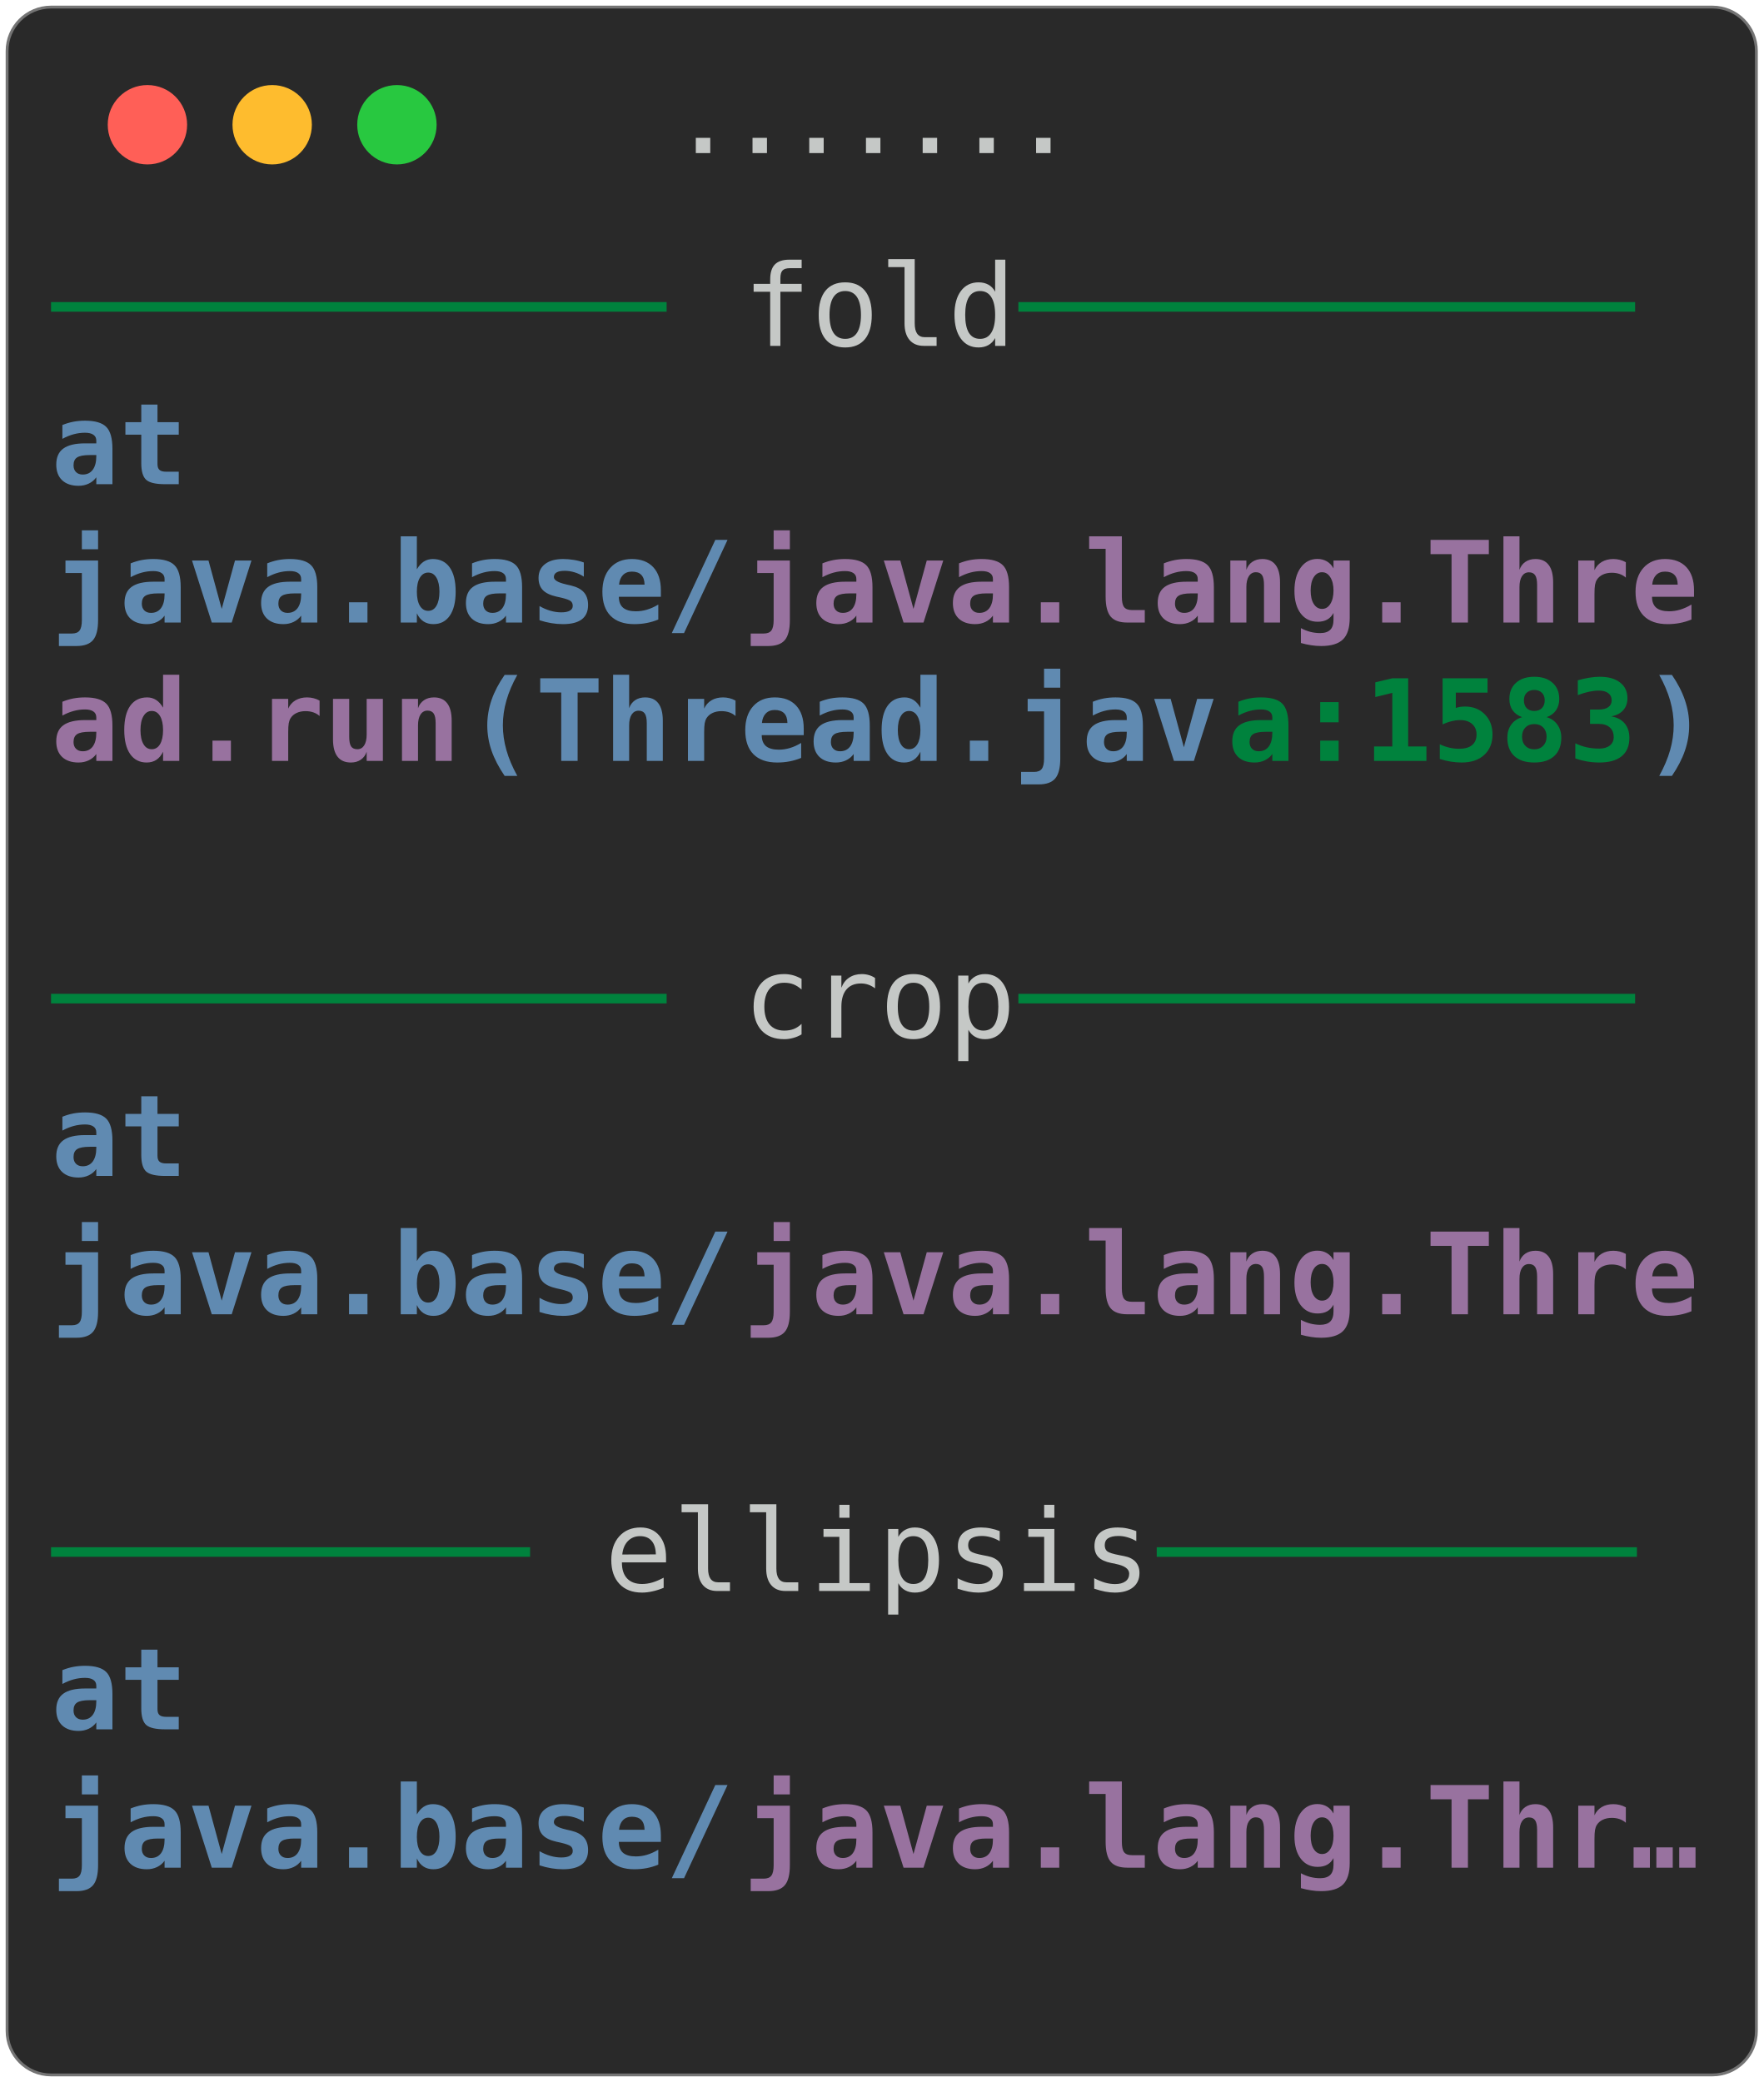
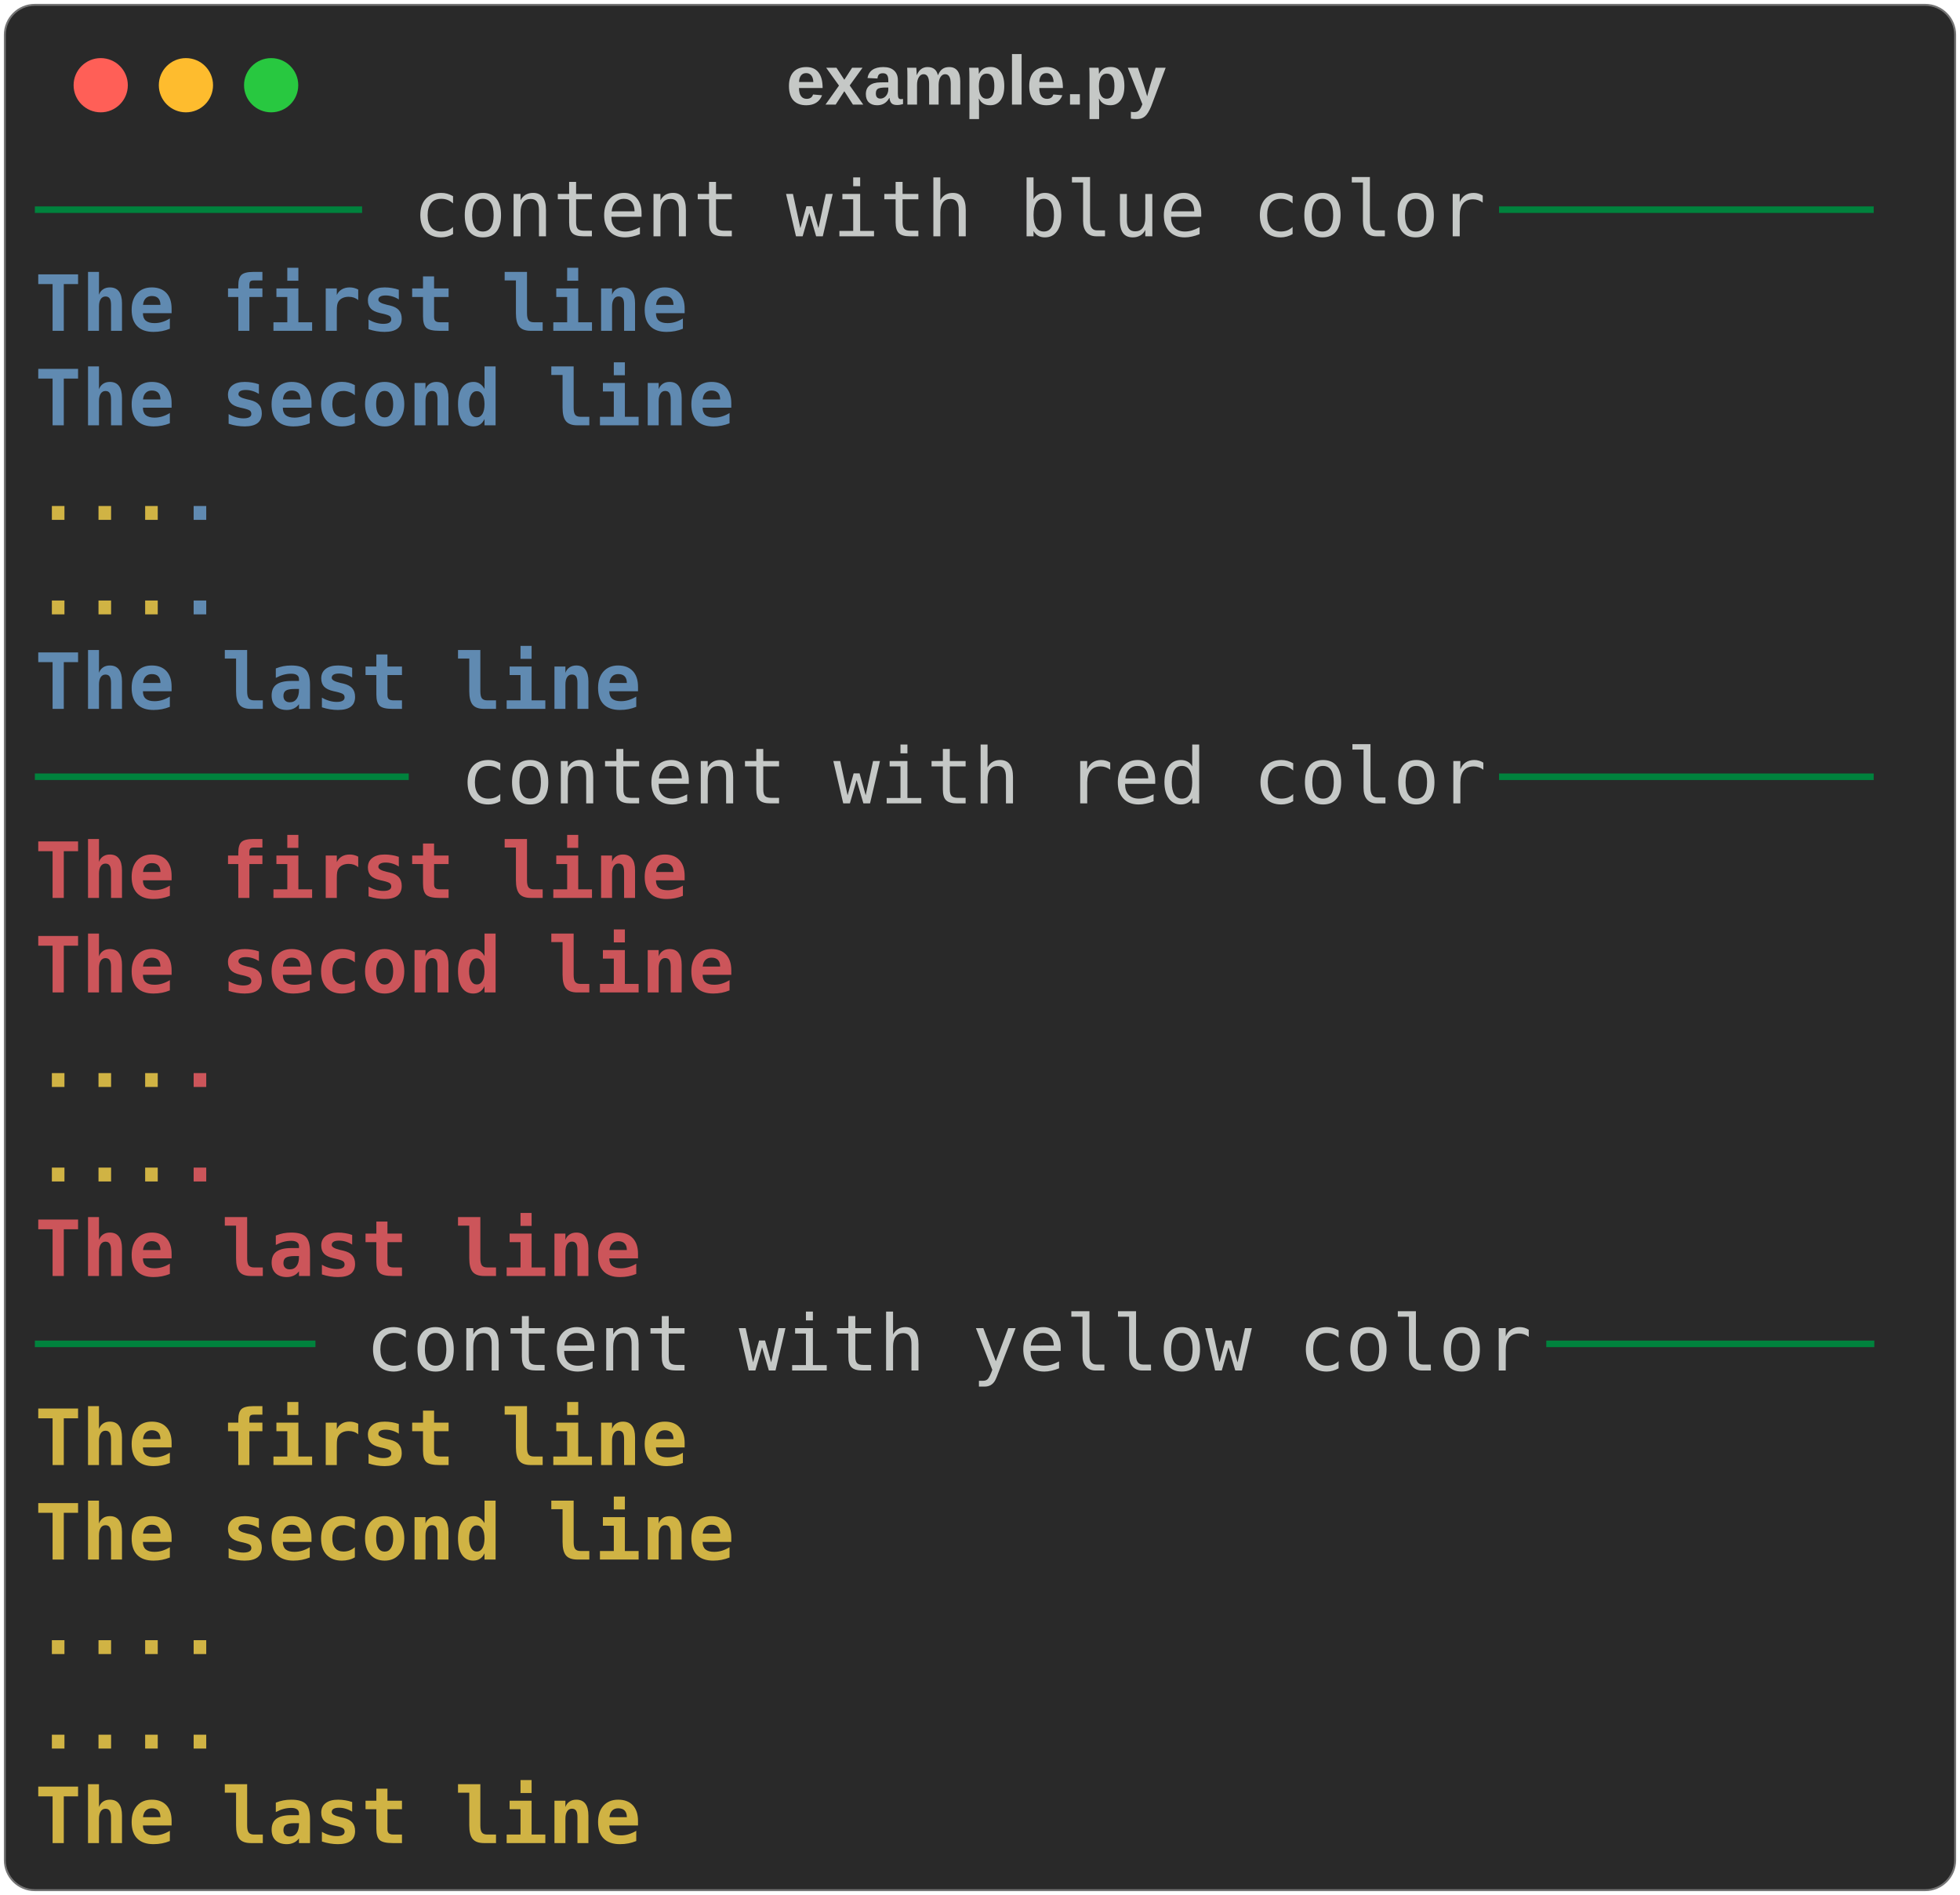
- <svg xmlns="http://www.w3.org/2000/svg" class="rich-terminal" viewBox="0 0 311 367.2">
+ <svg xmlns="http://www.w3.org/2000/svg" class="rich-terminal" viewBox="0 0 506 489.2">
  <style>

    @font-face {
        font-family: "Fira Code";
        src: local("FiraCode-Regular"),
                url("https://cdnjs.cloudflare.com/ajax/libs/firacode/6.2.0/woff2/FiraCode-Regular.woff2") format("woff2"),
                url("https://cdnjs.cloudflare.com/ajax/libs/firacode/6.2.0/woff/FiraCode-Regular.woff") format("woff");
        font-style: normal;
        font-weight: 400;
    }
    @font-face {
        font-family: "Fira Code";
        src: local("FiraCode-Bold"),
                url("https://cdnjs.cloudflare.com/ajax/libs/firacode/6.2.0/woff2/FiraCode-Bold.woff2") format("woff2"),
                url("https://cdnjs.cloudflare.com/ajax/libs/firacode/6.2.0/woff/FiraCode-Bold.woff") format("woff");
        font-style: bold;
        font-weight: 700;
    }

-     .terminal-594276147-matrix {
+     .terminal-2783564392-matrix {
        font-family: Fira Code, monospace;
        font-size: 20px;
        line-height: 24.4px;
        font-variant-east-asian: full-width;
    }

-     .terminal-594276147-title {
+     .terminal-2783564392-title {
        font-size: 18px;
        font-weight: bold;
        font-family: arial;
    }

-     .terminal-594276147-r1 { fill: #00823d }
- .terminal-594276147-r2 { fill: #c5c8c6 }
- .terminal-594276147-r3 { fill: #608ab1;font-weight: bold }
- .terminal-594276147-r4 { fill: #98729f;font-weight: bold }
- .terminal-594276147-r5 { fill: #00823d;font-weight: bold }
+     .terminal-2783564392-r1 { fill: #00823d }
+ .terminal-2783564392-r2 { fill: #c5c8c6 }
+ .terminal-2783564392-r3 { fill: #608ab1;font-weight: bold }
+ .terminal-2783564392-r4 { fill: #d0b344;font-weight: bold }
+ .terminal-2783564392-r5 { fill: #cc555a;font-weight: bold }
    </style>
  <defs>
-     <clipPath id="terminal-594276147-clip-terminal">
-       <rect x="0" y="0" width="291.8" height="316.2" />
+     <clipPath id="terminal-2783564392-clip-terminal">
+       <rect x="0" y="0" width="487.0" height="438.2" />
    </clipPath>
-     <clipPath id="terminal-594276147-line-0">
-       <rect x="0" y="1.5" width="292.8" height="24.65" />
+     <clipPath id="terminal-2783564392-line-0">
+       <rect x="0" y="1.5" width="488" height="24.65" />
    </clipPath>
-     <clipPath id="terminal-594276147-line-1">
-       <rect x="0" y="25.9" width="292.8" height="24.65" />
+     <clipPath id="terminal-2783564392-line-1">
+       <rect x="0" y="25.9" width="488" height="24.65" />
    </clipPath>
-     <clipPath id="terminal-594276147-line-2">
-       <rect x="0" y="50.3" width="292.8" height="24.65" />
+     <clipPath id="terminal-2783564392-line-2">
+       <rect x="0" y="50.3" width="488" height="24.65" />
    </clipPath>
-     <clipPath id="terminal-594276147-line-3">
-       <rect x="0" y="74.7" width="292.8" height="24.65" />
+     <clipPath id="terminal-2783564392-line-3">
+       <rect x="0" y="74.7" width="488" height="24.65" />
    </clipPath>
-     <clipPath id="terminal-594276147-line-4">
-       <rect x="0" y="99.1" width="292.8" height="24.65" />
+     <clipPath id="terminal-2783564392-line-4">
+       <rect x="0" y="99.1" width="488" height="24.65" />
    </clipPath>
-     <clipPath id="terminal-594276147-line-5">
-       <rect x="0" y="123.5" width="292.8" height="24.65" />
+     <clipPath id="terminal-2783564392-line-5">
+       <rect x="0" y="123.5" width="488" height="24.65" />
    </clipPath>
-     <clipPath id="terminal-594276147-line-6">
-       <rect x="0" y="147.9" width="292.8" height="24.65" />
+     <clipPath id="terminal-2783564392-line-6">
+       <rect x="0" y="147.9" width="488" height="24.65" />
    </clipPath>
-     <clipPath id="terminal-594276147-line-7">
-       <rect x="0" y="172.3" width="292.8" height="24.65" />
+     <clipPath id="terminal-2783564392-line-7">
+       <rect x="0" y="172.3" width="488" height="24.65" />
    </clipPath>
-     <clipPath id="terminal-594276147-line-8">
-       <rect x="0" y="196.7" width="292.8" height="24.65" />
+     <clipPath id="terminal-2783564392-line-8">
+       <rect x="0" y="196.7" width="488" height="24.65" />
    </clipPath>
-     <clipPath id="terminal-594276147-line-9">
-       <rect x="0" y="221.1" width="292.8" height="24.65" />
+     <clipPath id="terminal-2783564392-line-9">
+       <rect x="0" y="221.1" width="488" height="24.65" />
    </clipPath>
-     <clipPath id="terminal-594276147-line-10">
-       <rect x="0" y="245.5" width="292.8" height="24.65" />
+     <clipPath id="terminal-2783564392-line-10">
+       <rect x="0" y="245.5" width="488" height="24.65" />
    </clipPath>
-     <clipPath id="terminal-594276147-line-11">
-       <rect x="0" y="269.9" width="292.8" height="24.65" />
+     <clipPath id="terminal-2783564392-line-11">
+       <rect x="0" y="269.9" width="488" height="24.65" />
+     </clipPath>
+     <clipPath id="terminal-2783564392-line-12">
+       <rect x="0" y="294.3" width="488" height="24.65" />
+     </clipPath>
+     <clipPath id="terminal-2783564392-line-13">
+       <rect x="0" y="318.7" width="488" height="24.65" />
+     </clipPath>
+     <clipPath id="terminal-2783564392-line-14">
+       <rect x="0" y="343.1" width="488" height="24.65" />
+     </clipPath>
+     <clipPath id="terminal-2783564392-line-15">
+       <rect x="0" y="367.5" width="488" height="24.65" />
+     </clipPath>
+     <clipPath id="terminal-2783564392-line-16">
+       <rect x="0" y="391.9" width="488" height="24.65" />
    </clipPath>
  </defs>
-   <rect fill="#292929" stroke="rgba(255,255,255,0.35)" stroke-width="1" x="1" y="1" width="309" height="365.2" rx="8" />
-   <text class="terminal-594276147-title" fill="#c5c8c6" text-anchor="middle" x="154" y="27"> . . . . . . . </text>
+   <rect fill="#292929" stroke="rgba(255,255,255,0.35)" stroke-width="1" x="1" y="1" width="504" height="487.2" rx="8" />
+   <text class="terminal-2783564392-title" fill="#c5c8c6" text-anchor="middle" x="252" y="27">example.py</text>
  <g transform="translate(26,22)">
    <circle cx="0" cy="0" r="7" fill="#ff5f57" />
    <circle cx="22" cy="0" r="7" fill="#febc2e" />
    <circle cx="44" cy="0" r="7" fill="#28c840" />
  </g>
-   <g transform="translate(9, 41)" clip-path="url(#terminal-594276147-clip-terminal)">
-     <g class="terminal-594276147-matrix">
-       <text class="terminal-594276147-r1" x="0" y="20" textLength="122" clip-path="url(#terminal-594276147-line-0)">───────── </text>
-       <text class="terminal-594276147-r2" x="122" y="20" textLength="48.8" clip-path="url(#terminal-594276147-line-0)">fold</text>
-       <text class="terminal-594276147-r1" x="170.8" y="20" textLength="122" clip-path="url(#terminal-594276147-line-0)"> ─────────</text>
-       <text class="terminal-594276147-r2" x="292.8" y="20" textLength="12.2" clip-path="url(#terminal-594276147-line-0)">
+   <g transform="translate(9, 41)" clip-path="url(#terminal-2783564392-clip-terminal)">
+     <g class="terminal-2783564392-matrix">
+       <text class="terminal-2783564392-r1" x="0" y="20" textLength="97.6" clip-path="url(#terminal-2783564392-line-0)">─────── </text>
+       <text class="terminal-2783564392-r2" x="97.6" y="20" textLength="280.6" clip-path="url(#terminal-2783564392-line-0)">content with blue color</text>
+       <text class="terminal-2783564392-r1" x="378.2" y="20" textLength="109.8" clip-path="url(#terminal-2783564392-line-0)"> ────────</text>
+       <text class="terminal-2783564392-r2" x="488" y="20" textLength="12.2" clip-path="url(#terminal-2783564392-line-0)">
</text>
-       <text class="terminal-594276147-r3" x="0" y="44.4" textLength="36.6" clip-path="url(#terminal-594276147-line-1)">at </text>
-       <text class="terminal-594276147-r2" x="292.8" y="44.4" textLength="12.2" clip-path="url(#terminal-594276147-line-1)">
+       <text class="terminal-2783564392-r3" x="0" y="44.4" textLength="170.8" clip-path="url(#terminal-2783564392-line-1)">The first line</text>
+       <text class="terminal-2783564392-r2" x="488" y="44.4" textLength="12.2" clip-path="url(#terminal-2783564392-line-1)">
</text>
-       <text class="terminal-594276147-r3" x="0" y="68.8" textLength="122" clip-path="url(#terminal-594276147-line-2)">java.base/</text>
-       <text class="terminal-594276147-r4" x="122" y="68.8" textLength="170.8" clip-path="url(#terminal-594276147-line-2)">java.lang.Thre</text>
-       <text class="terminal-594276147-r2" x="292.8" y="68.8" textLength="12.2" clip-path="url(#terminal-594276147-line-2)">
+       <text class="terminal-2783564392-r3" x="0" y="68.8" textLength="183" clip-path="url(#terminal-2783564392-line-2)">The second line</text>
+       <text class="terminal-2783564392-r2" x="488" y="68.8" textLength="12.2" clip-path="url(#terminal-2783564392-line-2)">
</text>
-       <text class="terminal-594276147-r4" x="0" y="93.2" textLength="73.2" clip-path="url(#terminal-594276147-line-3)">ad.run</text>
-       <text class="terminal-594276147-r3" x="73.2" y="93.2" textLength="12.2" clip-path="url(#terminal-594276147-line-3)">(</text>
-       <text class="terminal-594276147-r3" x="85.4" y="93.2" textLength="122" clip-path="url(#terminal-594276147-line-3)">Thread.jav</text>
-       <text class="terminal-594276147-r5" x="207.4" y="93.2" textLength="73.2" clip-path="url(#terminal-594276147-line-3)">a:1583</text>
-       <text class="terminal-594276147-r3" x="280.6" y="93.2" textLength="12.2" clip-path="url(#terminal-594276147-line-3)">)</text>
-       <text class="terminal-594276147-r2" x="292.8" y="93.2" textLength="12.2" clip-path="url(#terminal-594276147-line-3)">
+       <text class="terminal-2783564392-r4" x="0" y="93.2" textLength="36.6" clip-path="url(#terminal-2783564392-line-3)">...</text>
+       <text class="terminal-2783564392-r3" x="36.6" y="93.2" textLength="12.2" clip-path="url(#terminal-2783564392-line-3)">.</text>
+       <text class="terminal-2783564392-r2" x="488" y="93.2" textLength="12.2" clip-path="url(#terminal-2783564392-line-3)">
</text>
-       <text class="terminal-594276147-r2" x="292.8" y="117.6" textLength="12.2" clip-path="url(#terminal-594276147-line-4)">
+       <text class="terminal-2783564392-r4" x="0" y="117.6" textLength="36.6" clip-path="url(#terminal-2783564392-line-4)">...</text>
+       <text class="terminal-2783564392-r3" x="36.6" y="117.6" textLength="12.2" clip-path="url(#terminal-2783564392-line-4)">.</text>
+       <text class="terminal-2783564392-r2" x="488" y="117.6" textLength="12.2" clip-path="url(#terminal-2783564392-line-4)">
</text>
-       <text class="terminal-594276147-r1" x="0" y="142" textLength="122" clip-path="url(#terminal-594276147-line-5)">───────── </text>
-       <text class="terminal-594276147-r2" x="122" y="142" textLength="48.8" clip-path="url(#terminal-594276147-line-5)">crop</text>
-       <text class="terminal-594276147-r1" x="170.8" y="142" textLength="122" clip-path="url(#terminal-594276147-line-5)"> ─────────</text>
-       <text class="terminal-594276147-r2" x="292.8" y="142" textLength="12.2" clip-path="url(#terminal-594276147-line-5)">
+       <text class="terminal-2783564392-r3" x="0" y="142" textLength="158.6" clip-path="url(#terminal-2783564392-line-5)">The last line</text>
+       <text class="terminal-2783564392-r2" x="488" y="142" textLength="12.2" clip-path="url(#terminal-2783564392-line-5)">
</text>
-       <text class="terminal-594276147-r3" x="0" y="166.4" textLength="36.6" clip-path="url(#terminal-594276147-line-6)">at </text>
-       <text class="terminal-594276147-r2" x="292.8" y="166.4" textLength="12.2" clip-path="url(#terminal-594276147-line-6)">
+       <text class="terminal-2783564392-r1" x="0" y="166.4" textLength="109.8" clip-path="url(#terminal-2783564392-line-6)">──────── </text>
+       <text class="terminal-2783564392-r2" x="109.8" y="166.4" textLength="268.4" clip-path="url(#terminal-2783564392-line-6)">content with red color</text>
+       <text class="terminal-2783564392-r1" x="378.2" y="166.4" textLength="109.8" clip-path="url(#terminal-2783564392-line-6)"> ────────</text>
+       <text class="terminal-2783564392-r2" x="488" y="166.4" textLength="12.2" clip-path="url(#terminal-2783564392-line-6)">
</text>
-       <text class="terminal-594276147-r3" x="0" y="190.8" textLength="122" clip-path="url(#terminal-594276147-line-7)">java.base/</text>
-       <text class="terminal-594276147-r4" x="122" y="190.8" textLength="170.8" clip-path="url(#terminal-594276147-line-7)">java.lang.Thre</text>
-       <text class="terminal-594276147-r2" x="292.8" y="190.8" textLength="12.2" clip-path="url(#terminal-594276147-line-7)">
+       <text class="terminal-2783564392-r5" x="0" y="190.8" textLength="170.8" clip-path="url(#terminal-2783564392-line-7)">The first line</text>
+       <text class="terminal-2783564392-r2" x="488" y="190.8" textLength="12.2" clip-path="url(#terminal-2783564392-line-7)">
</text>
-       <text class="terminal-594276147-r2" x="292.8" y="215.2" textLength="12.2" clip-path="url(#terminal-594276147-line-8)">
+       <text class="terminal-2783564392-r5" x="0" y="215.2" textLength="183" clip-path="url(#terminal-2783564392-line-8)">The second line</text>
+       <text class="terminal-2783564392-r2" x="488" y="215.2" textLength="12.2" clip-path="url(#terminal-2783564392-line-8)">
</text>
-       <text class="terminal-594276147-r1" x="0" y="239.6" textLength="97.6" clip-path="url(#terminal-594276147-line-9)">─────── </text>
-       <text class="terminal-594276147-r2" x="97.6" y="239.6" textLength="97.6" clip-path="url(#terminal-594276147-line-9)">ellipsis</text>
-       <text class="terminal-594276147-r1" x="195.2" y="239.6" textLength="97.6" clip-path="url(#terminal-594276147-line-9)"> ───────</text>
-       <text class="terminal-594276147-r2" x="292.8" y="239.6" textLength="12.2" clip-path="url(#terminal-594276147-line-9)">
+       <text class="terminal-2783564392-r4" x="0" y="239.6" textLength="36.6" clip-path="url(#terminal-2783564392-line-9)">...</text>
+       <text class="terminal-2783564392-r5" x="36.6" y="239.6" textLength="12.2" clip-path="url(#terminal-2783564392-line-9)">.</text>
+       <text class="terminal-2783564392-r2" x="488" y="239.6" textLength="12.2" clip-path="url(#terminal-2783564392-line-9)">
</text>
-       <text class="terminal-594276147-r3" x="0" y="264" textLength="36.6" clip-path="url(#terminal-594276147-line-10)">at </text>
-       <text class="terminal-594276147-r2" x="292.8" y="264" textLength="12.2" clip-path="url(#terminal-594276147-line-10)">
+       <text class="terminal-2783564392-r4" x="0" y="264" textLength="36.6" clip-path="url(#terminal-2783564392-line-10)">...</text>
+       <text class="terminal-2783564392-r5" x="36.6" y="264" textLength="12.2" clip-path="url(#terminal-2783564392-line-10)">.</text>
+       <text class="terminal-2783564392-r2" x="488" y="264" textLength="12.2" clip-path="url(#terminal-2783564392-line-10)">
</text>
-       <text class="terminal-594276147-r3" x="0" y="288.4" textLength="122" clip-path="url(#terminal-594276147-line-11)">java.base/</text>
-       <text class="terminal-594276147-r4" x="122" y="288.4" textLength="170.8" clip-path="url(#terminal-594276147-line-11)">java.lang.Thr…</text>
-       <text class="terminal-594276147-r2" x="292.8" y="288.4" textLength="12.2" clip-path="url(#terminal-594276147-line-11)">
+       <text class="terminal-2783564392-r5" x="0" y="288.4" textLength="158.6" clip-path="url(#terminal-2783564392-line-11)">The last line</text>
+       <text class="terminal-2783564392-r2" x="488" y="288.4" textLength="12.2" clip-path="url(#terminal-2783564392-line-11)">
</text>
-       <text class="terminal-594276147-r2" x="292.8" y="312.8" textLength="12.2" clip-path="url(#terminal-594276147-line-12)">
+       <text class="terminal-2783564392-r1" x="0" y="312.8" textLength="85.4" clip-path="url(#terminal-2783564392-line-12)">────── </text>
+       <text class="terminal-2783564392-r2" x="85.4" y="312.8" textLength="305" clip-path="url(#terminal-2783564392-line-12)">content with yellow color</text>
+       <text class="terminal-2783564392-r1" x="390.4" y="312.8" textLength="97.6" clip-path="url(#terminal-2783564392-line-12)"> ───────</text>
+       <text class="terminal-2783564392-r2" x="488" y="312.8" textLength="12.2" clip-path="url(#terminal-2783564392-line-12)">
+ </text>
+       <text class="terminal-2783564392-r4" x="0" y="337.2" textLength="170.8" clip-path="url(#terminal-2783564392-line-13)">The first line</text>
+       <text class="terminal-2783564392-r2" x="488" y="337.2" textLength="12.2" clip-path="url(#terminal-2783564392-line-13)">
+ </text>
+       <text class="terminal-2783564392-r4" x="0" y="361.6" textLength="183" clip-path="url(#terminal-2783564392-line-14)">The second line</text>
+       <text class="terminal-2783564392-r2" x="488" y="361.6" textLength="12.2" clip-path="url(#terminal-2783564392-line-14)">
+ </text>
+       <text class="terminal-2783564392-r4" x="0" y="386" textLength="36.6" clip-path="url(#terminal-2783564392-line-15)">...</text>
+       <text class="terminal-2783564392-r4" x="36.6" y="386" textLength="12.2" clip-path="url(#terminal-2783564392-line-15)">.</text>
+       <text class="terminal-2783564392-r2" x="488" y="386" textLength="12.2" clip-path="url(#terminal-2783564392-line-15)">
+ </text>
+       <text class="terminal-2783564392-r4" x="0" y="410.4" textLength="36.6" clip-path="url(#terminal-2783564392-line-16)">...</text>
+       <text class="terminal-2783564392-r4" x="36.6" y="410.4" textLength="12.2" clip-path="url(#terminal-2783564392-line-16)">.</text>
+       <text class="terminal-2783564392-r2" x="488" y="410.4" textLength="12.2" clip-path="url(#terminal-2783564392-line-16)">
+ </text>
+       <text class="terminal-2783564392-r4" x="0" y="434.8" textLength="158.6" clip-path="url(#terminal-2783564392-line-17)">The last line</text>
+       <text class="terminal-2783564392-r2" x="488" y="434.8" textLength="12.2" clip-path="url(#terminal-2783564392-line-17)">
</text>
    </g>
  </g>
</svg>
